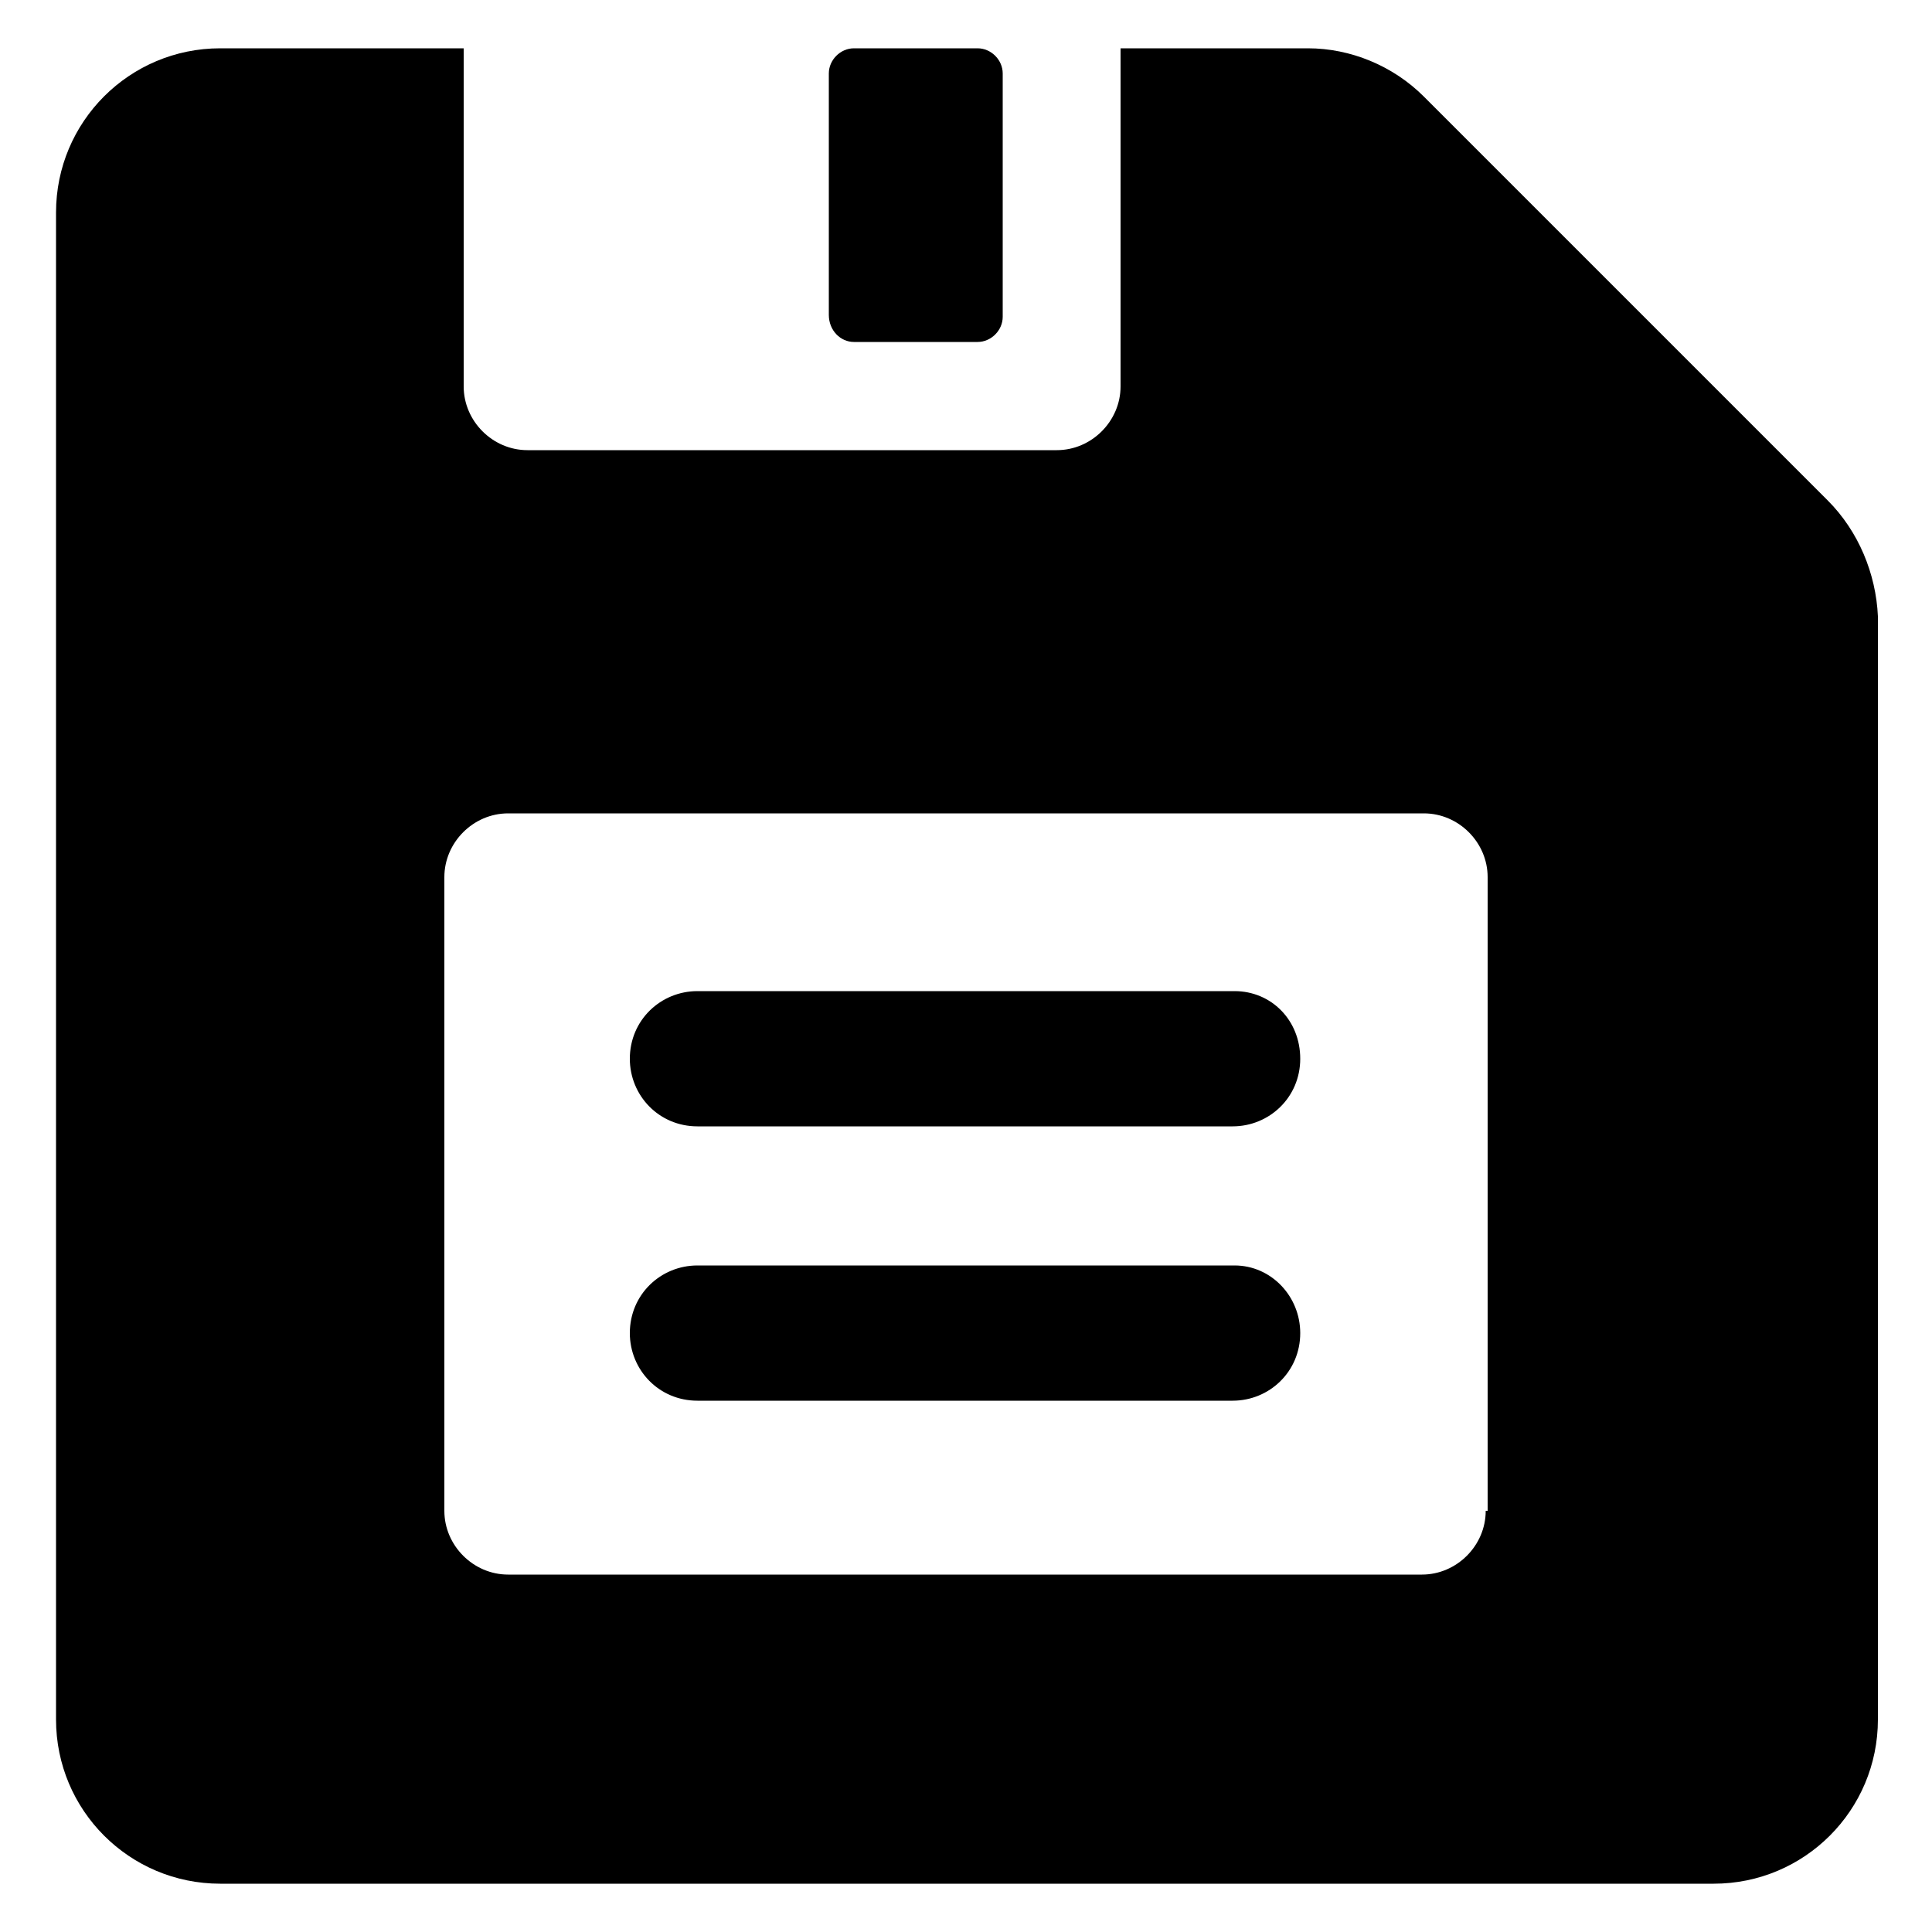
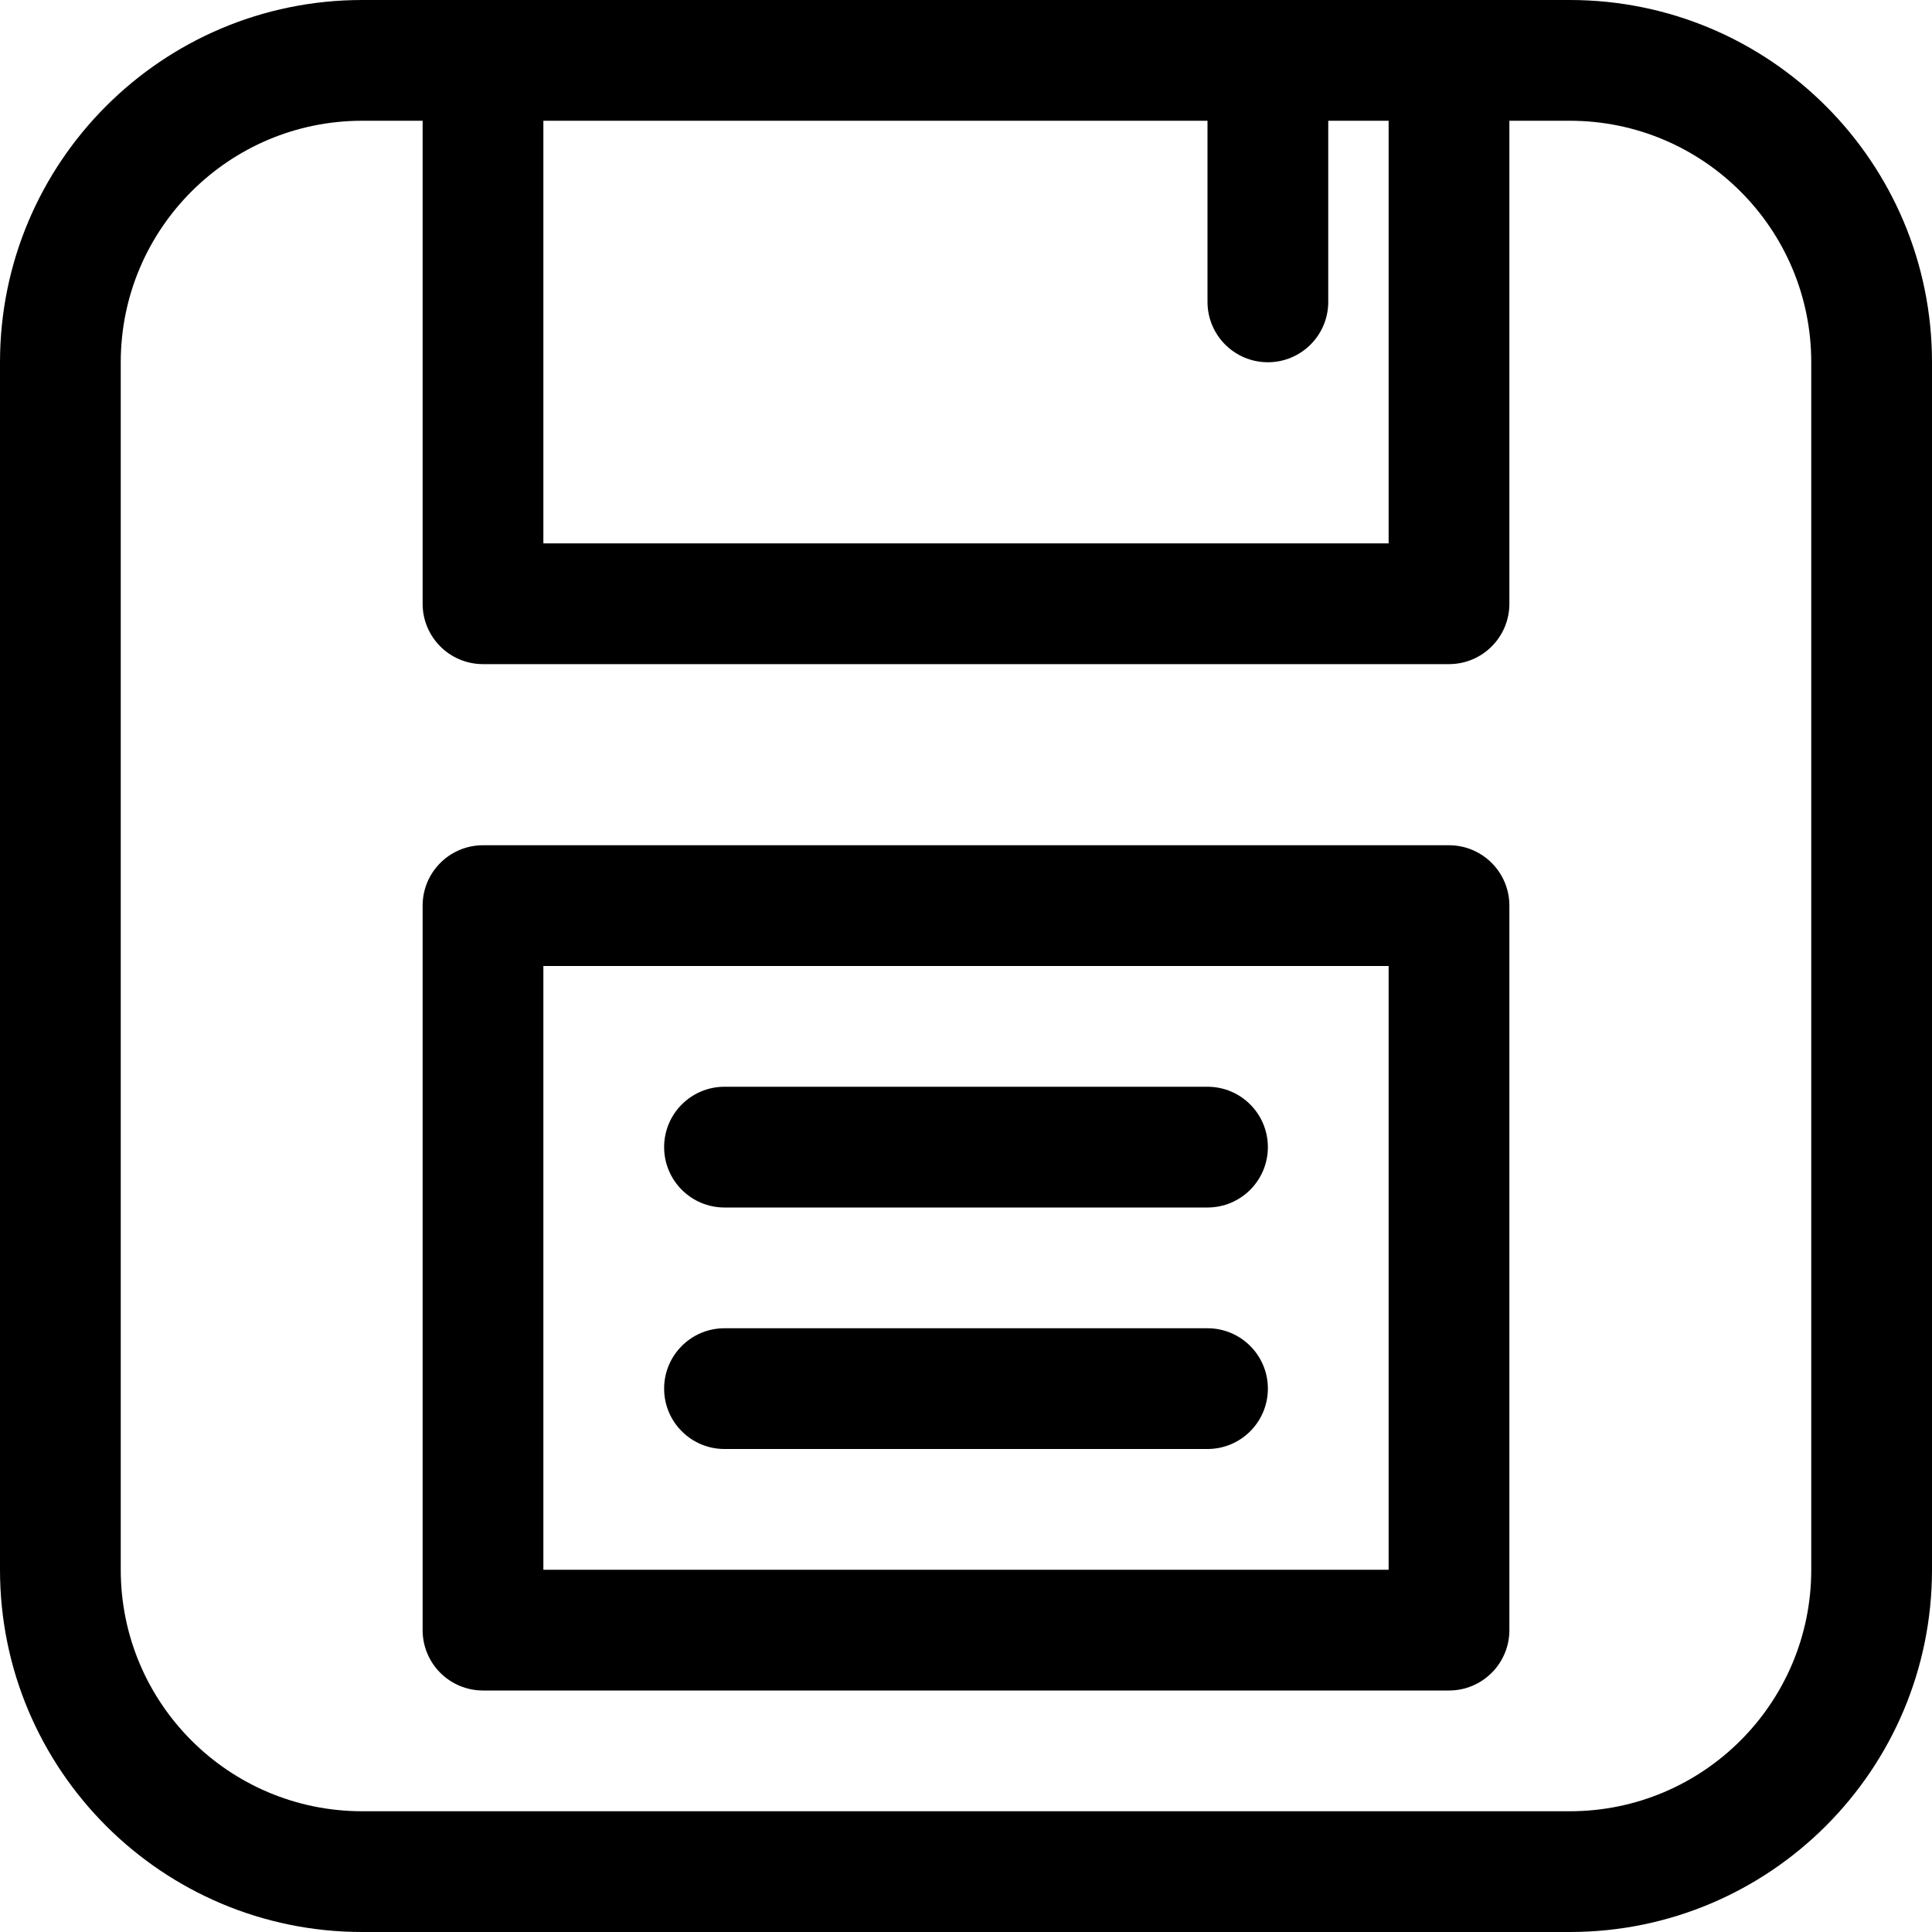
- <svg xmlns="http://www.w3.org/2000/svg" enable-background="new 0 0 100 100" viewBox="0 0 100 100" id="save">
-   <switch>
-     <g>
-       <path d="M5273.1,2400.1v-2c0-2.8-5-4-9.7-4s-9.7,1.3-9.7,4v2c0,1.8,0.7,3.6,2,4.9l5,4.9c0.3,0.3,0.4,0.6,0.4,1v6.4     c0,0.4,0.2,0.7,0.6,0.8l2.9,0.9c0.5,0.1,1-0.2,1-0.8v-7.2c0-0.4,0.2-0.7,0.4-1l5.1-5C5272.4,2403.7,5273.1,2401.9,5273.1,2400.1z      M5263.4,2400c-4.8,0-7.4-1.3-7.5-1.8v0c0.1-0.5,2.7-1.8,7.5-1.8c4.8,0,7.3,1.3,7.5,1.8C5270.7,2398.7,5268.2,2400,5263.4,2400z" />
-       <path d="M5268.4 2410.3c-.6 0-1 .4-1 1 0 .6.4 1 1 1h4.3c.6 0 1-.4 1-1 0-.6-.4-1-1-1H5268.4zM5272.7 2413.7h-4.3c-.6 0-1 .4-1 1 0 .6.4 1 1 1h4.3c.6 0 1-.4 1-1C5273.7 2414.1 5273.3 2413.7 5272.7 2413.7zM5272.7 2417h-4.3c-.6 0-1 .4-1 1 0 .6.4 1 1 1h4.3c.6 0 1-.4 1-1C5273.7 2417.5 5273.3 2417 5272.7 2417zM94.6 25.9L73.7 5c-1.6-1.6-3.8-2.5-6-2.5H58V20c0 1.8-1.5 3.3-3.3 3.3H27.3c-1.8 0-3.3-1.5-3.3-3.3V2.5H11.4c-4.7 0-8.5 3.8-8.5 8.5v78c0 4.7 3.8 8.5 8.5 8.5h77.3c4.7 0 8.5-3.8 8.5-8.5V31.9C97.1 29.7 96.2 27.5 94.6 25.9zM76.9 78.2c0 1.8-1.5 3.3-3.3 3.3H26.3c-1.8 0-3.3-1.5-3.3-3.3V45.4c0-1.8 1.5-3.3 3.3-3.3h47.4c1.8 0 3.3 1.5 3.3 3.3V78.2z" />
-       <path d="M44.2 17.7h6.4c.7 0 1.3-.6 1.3-1.3V3.8c0-.7-.6-1.3-1.3-1.3h-6.4c-.7 0-1.3.6-1.3 1.3v12.5C42.9 17.1 43.5 17.7 44.2 17.7zM63.9 51.3H36.1c-1.9 0-3.5 1.5-3.5 3.5 0 1.9 1.5 3.5 3.5 3.5h27.7c1.9 0 3.5-1.5 3.5-3.5C67.3 52.8 65.8 51.3 63.9 51.3zM63.9 65.5H36.1c-1.9 0-3.5 1.5-3.5 3.5 0 1.9 1.5 3.5 3.5 3.5h27.7c1.9 0 3.5-1.5 3.5-3.5C67.3 67.1 65.8 65.5 63.9 65.5z" />
-     </g>
-   </switch>
+ <svg xmlns="http://www.w3.org/2000/svg" fill="#000000" width="800px" height="800px" viewBox="0 0 32 32">
+   <path d="M26 0H6a6 6 0 0 0-6 6v20a6 6 0 0 0 6 6h20a6 6 0 0 0 6-6V6a6 6 0 0 0-6-6zm-6 2v3a1 1 0 1 0 2 0V2h1v7H9V2zm10 24a4 4 0 0 1-4 4H6a4 4 0 0 1-4-4V6a4 4 0 0 1 4-4h1v8a1 1 0 0 0 1 1h16a1 1 0 0 0 1-1V2h1a4 4 0 0 1 4 4zM24 14H8a1 1 0 0 0-1 1v12a1 1 0 0 0 1 1h16a1 1 0 0 0 1-1V15a1 1 0 0 0-1-1zm-1 12H9V16h14zM12 20h8a1 1 0 0 0 0-2h-8a1 1 0 0 0 0 2zM12 24h8a1 1 0 0 0 0-2h-8a1 1 0 0 0 0 2z" />
</svg>
